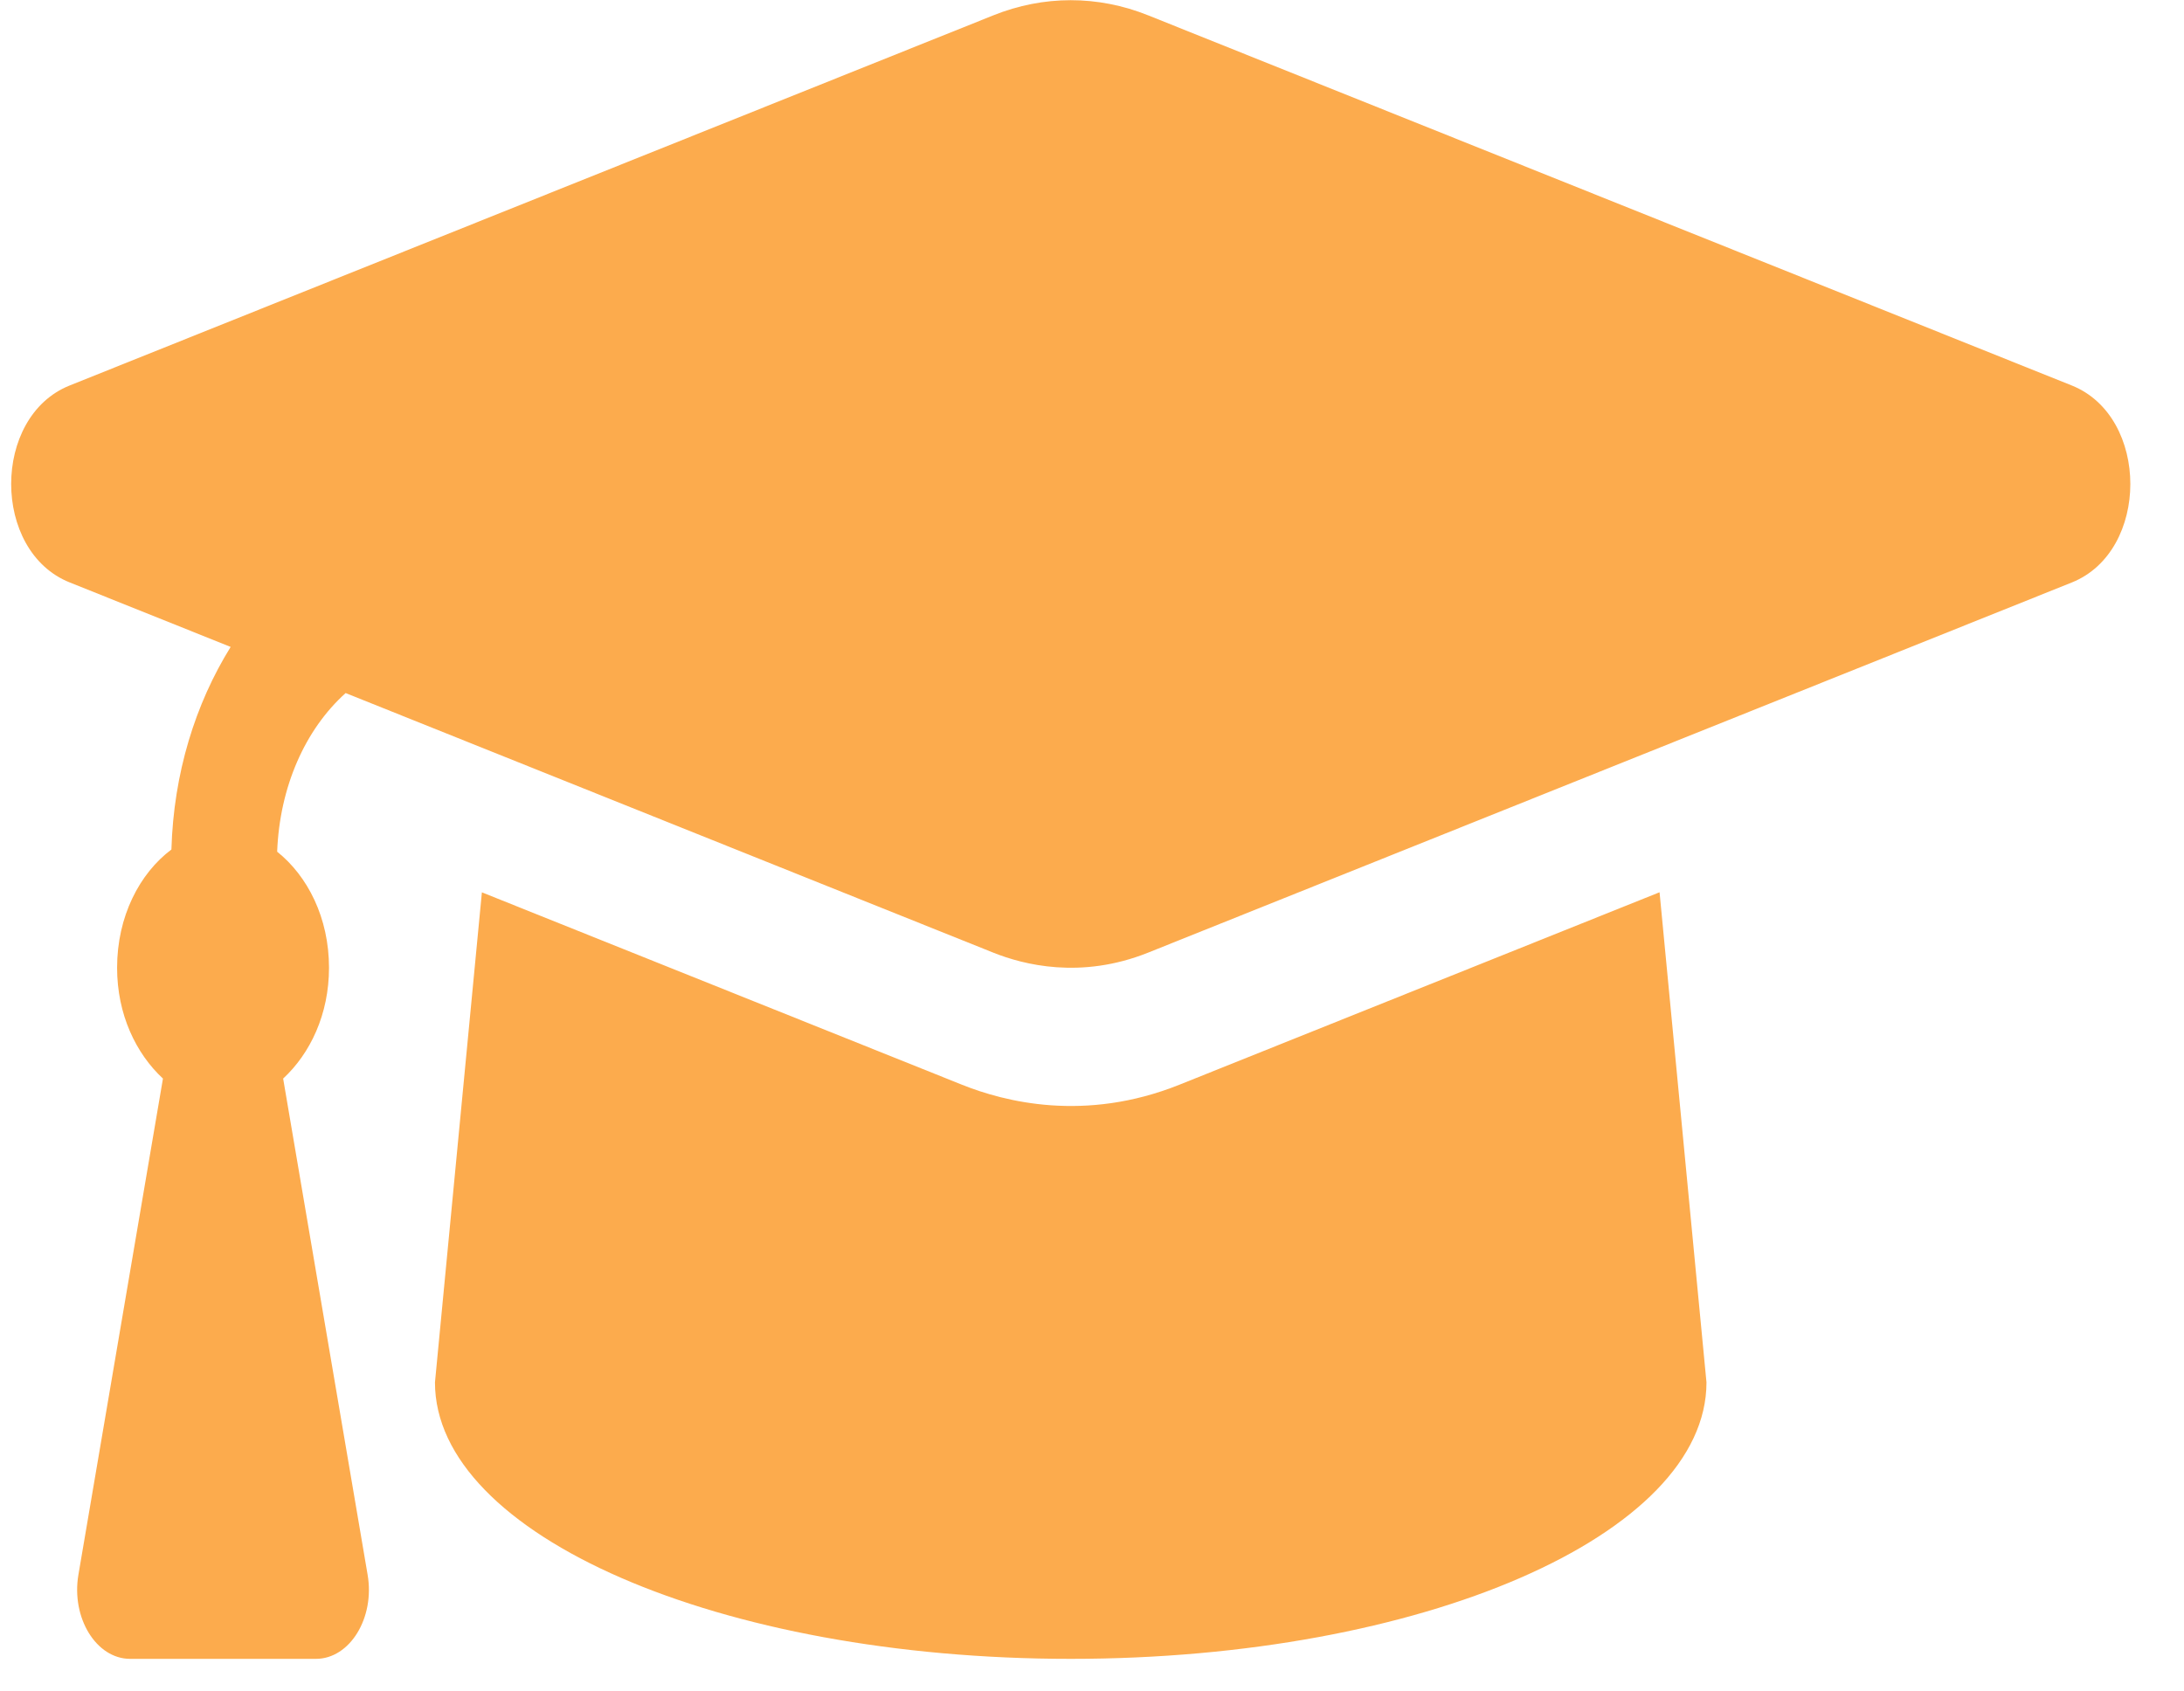
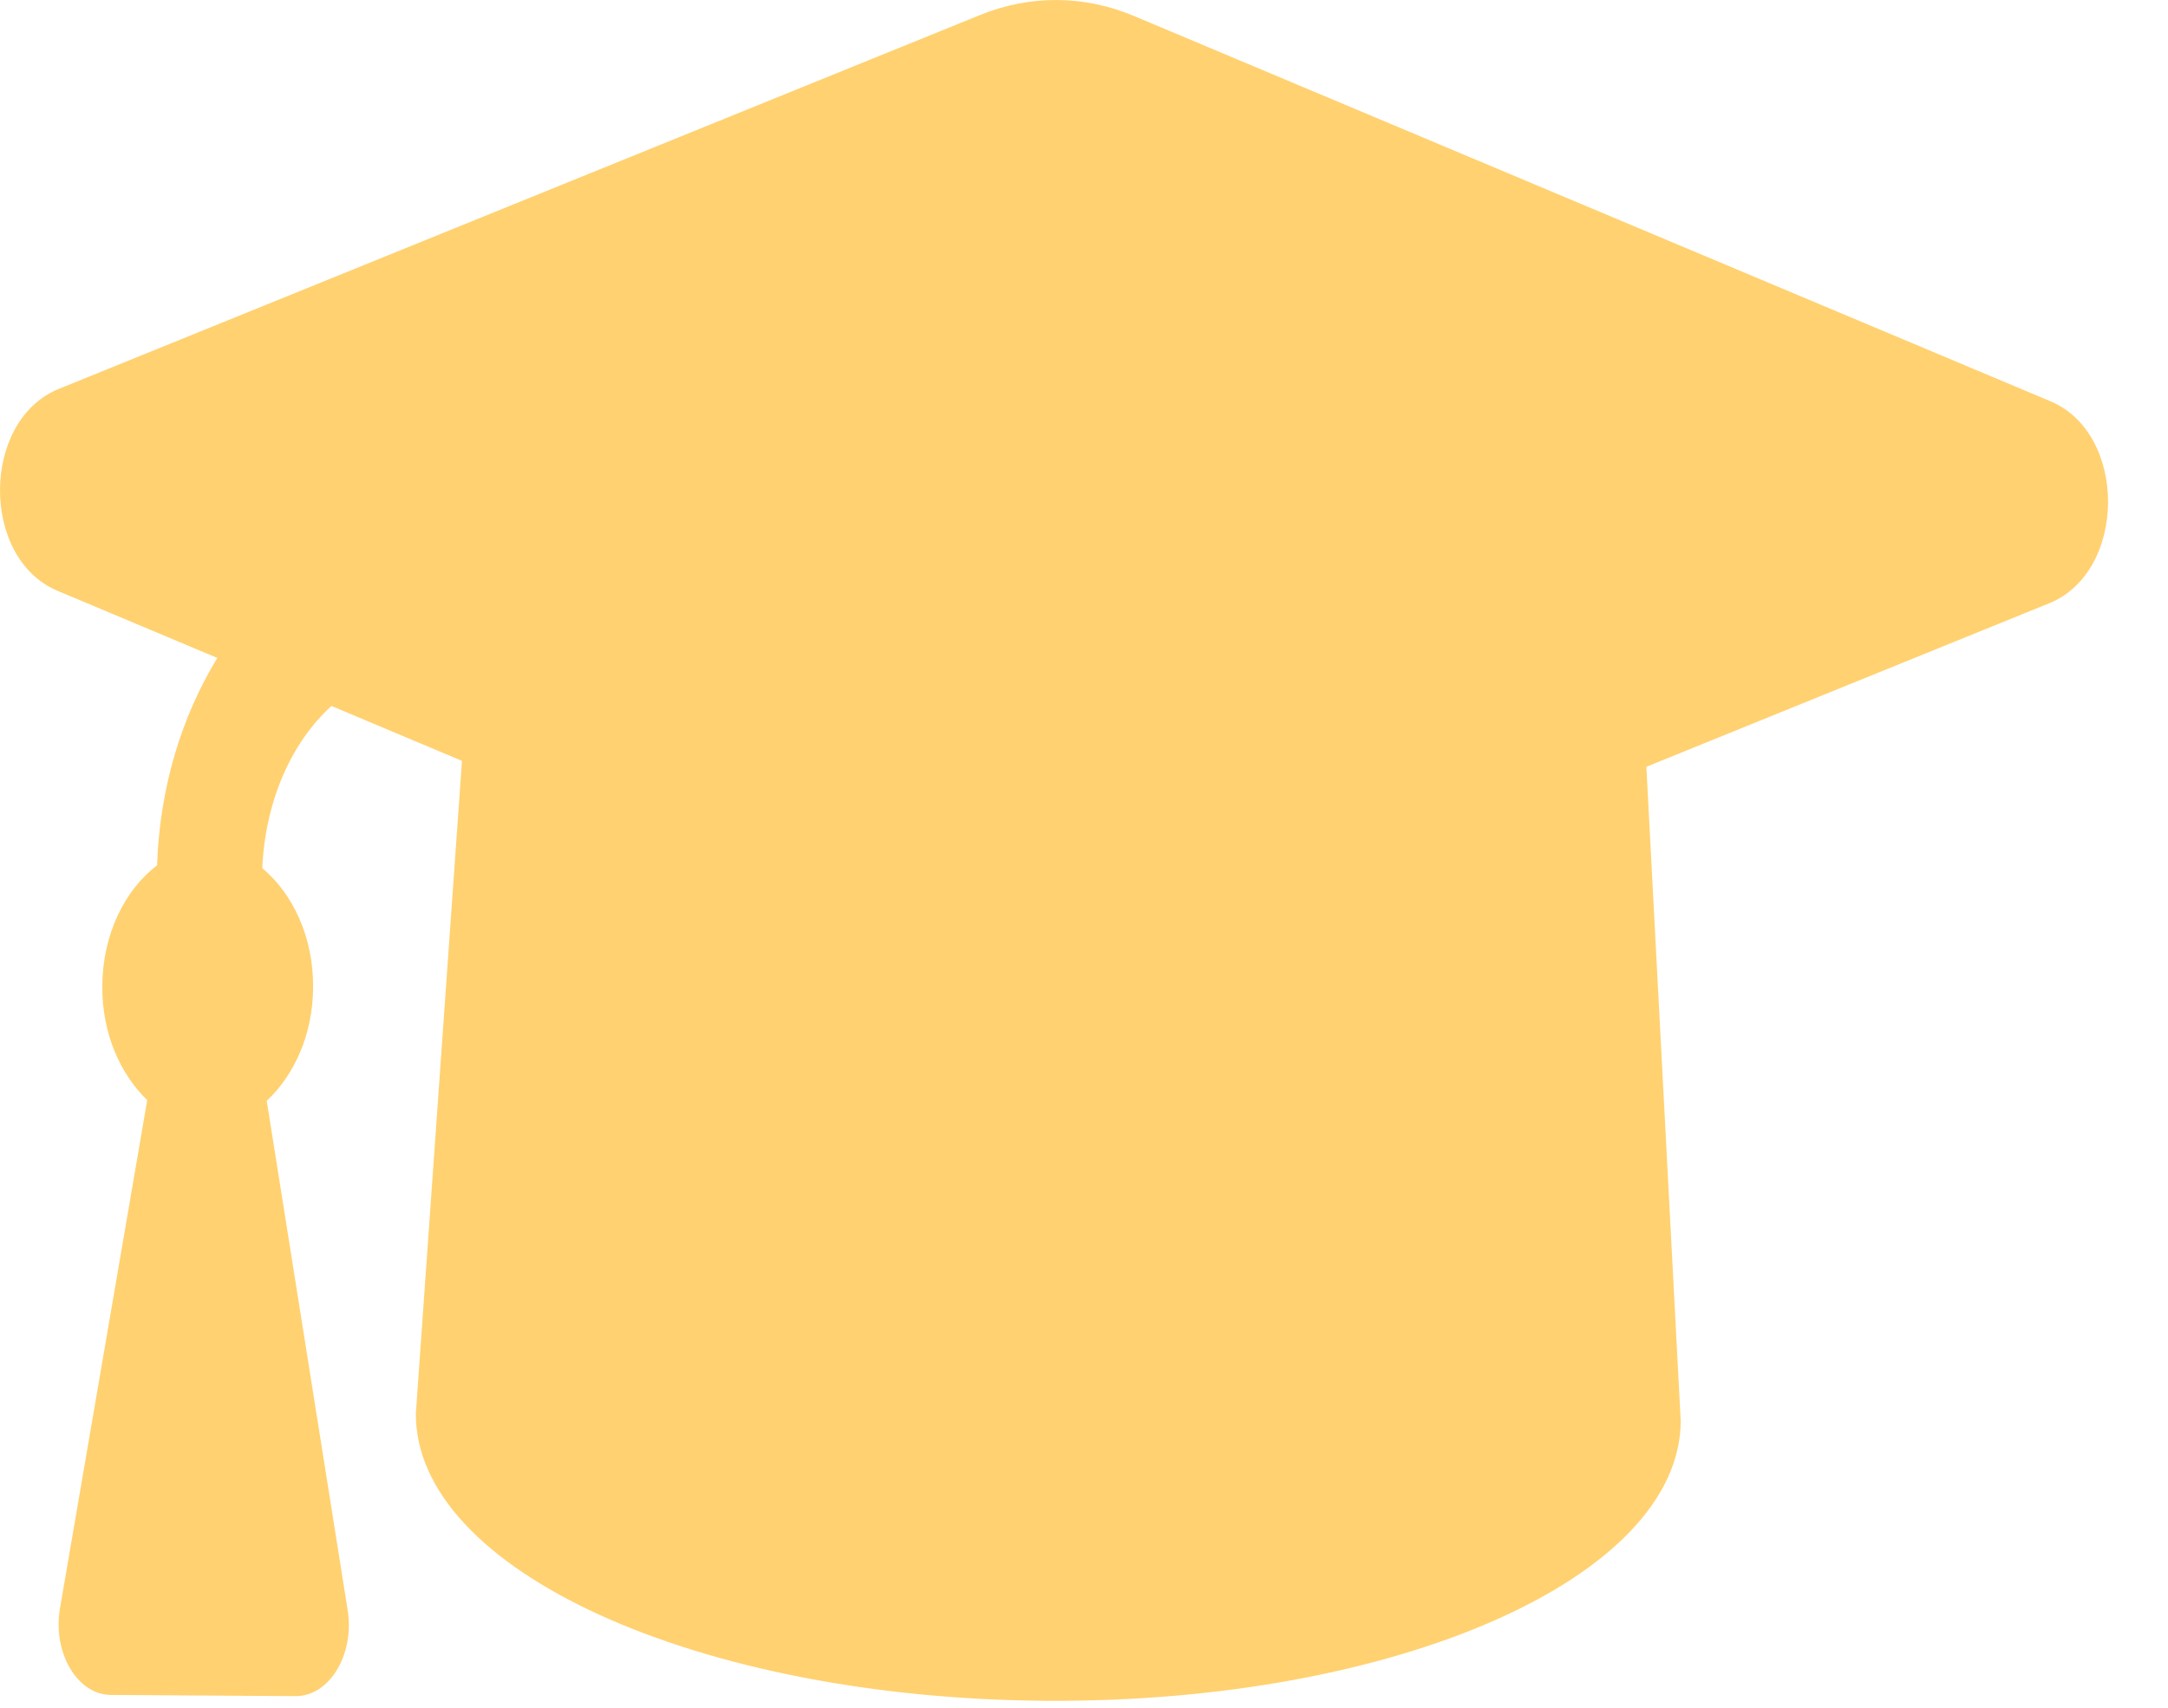
- <svg xmlns="http://www.w3.org/2000/svg" width="31" height="24" viewBox="0 0 31 24" fill="none">
-   <path d="M29.408 5.473L16.298 0.218C15.583 -0.069 14.813 -0.069 14.099 0.218L0.988 5.473C-0.118 5.916 -0.118 7.825 0.988 8.268L3.274 9.184C2.772 9.993 2.464 10.98 2.433 12.06C1.981 12.399 1.662 13.01 1.662 13.739C1.662 14.4 1.929 14.956 2.313 15.312L1.113 22.356C1.009 22.968 1.366 23.55 1.847 23.55H4.484C4.966 23.55 5.323 22.968 5.218 22.356L4.019 15.312C4.403 14.956 4.67 14.4 4.67 13.739C4.67 13.029 4.366 12.436 3.934 12.091C3.97 11.17 4.331 10.356 4.906 9.839L14.098 13.524C14.524 13.695 15.341 13.907 16.297 13.524L29.408 8.269C30.515 7.825 30.515 5.917 29.408 5.473ZM16.739 15.4C15.398 15.937 14.256 15.64 13.656 15.4L6.84 12.668L6.174 19.625C6.174 21.793 10.214 23.55 15.198 23.55C20.182 23.55 24.222 21.793 24.222 19.625L23.556 12.667L16.739 15.4Z" fill="#FCAB4D" />
+ <svg xmlns="http://www.w3.org/2000/svg" width="33" height="26" viewBox="0 0 33 26" fill="none">
+   <path d="M17.262 0.244L31.212 6.11C32.389 6.605 32.376 8.704 31.193 9.184L25.06 11.674L25.583 21.638C25.568 24.022 21.246 25.927 15.93 25.894C10.613 25.861 6.315 23.902 6.33 21.518L7.032 11.584L5.045 10.748C4.427 11.312 4.037 12.205 3.992 13.218C4.45 13.6 4.771 14.255 4.766 15.035C4.761 15.762 4.473 16.372 4.06 16.76L5.292 24.515C5.399 25.189 5.014 25.826 4.501 25.823L1.687 25.805C1.175 25.802 0.798 25.16 0.913 24.487L2.241 16.749C1.834 16.355 1.553 15.742 1.557 15.015C1.562 14.213 1.906 13.544 2.391 13.174C2.431 11.986 2.767 10.903 3.308 10.017L0.876 8.995C-0.302 8.5 -0.288 6.401 0.895 5.921L14.917 0.229C15.68 -0.081 16.502 -0.076 17.262 0.244Z" fill="#FFD170" />
</svg>
